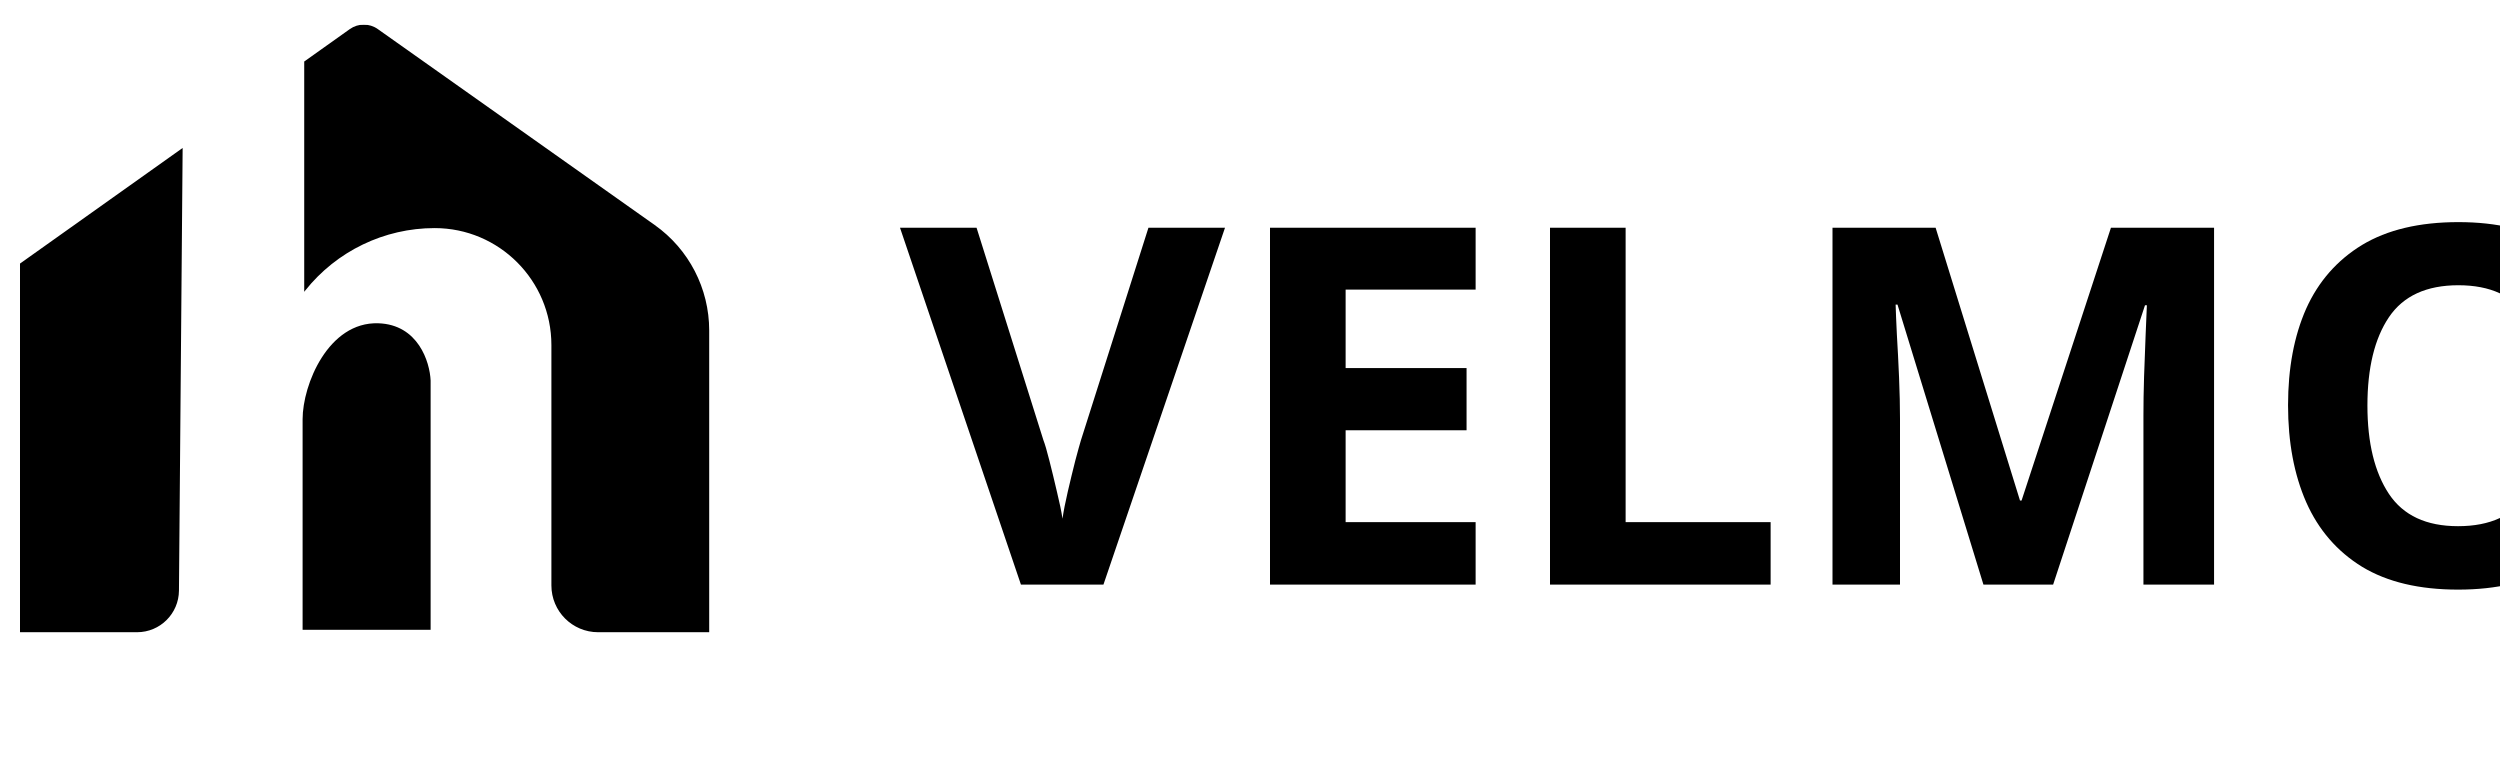
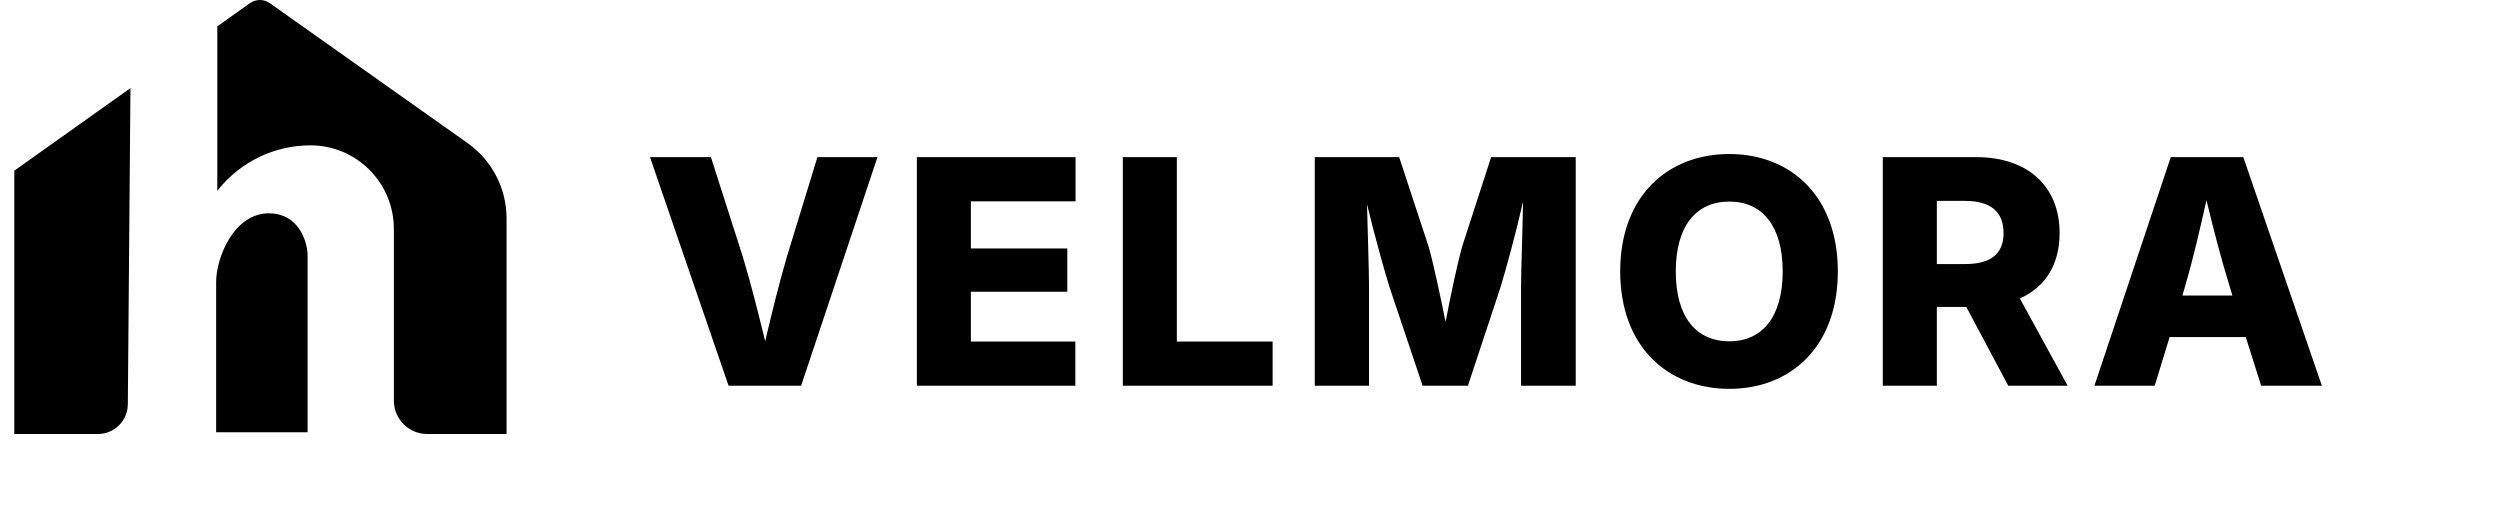
- <svg xmlns="http://www.w3.org/2000/svg" width="117" height="36" viewBox="0 0 125 36" fill="none">
-   <mask id="mask0_17_30" style="mask-type:alpha" maskUnits="userSpaceOnUse" x="0" y="0" width="125" height="36">
-     <rect width="125" height="36" fill="#D9D9D9" />
-   </mask>
-   <g mask="url(#mask0_17_30)">
-     <path d="M21.531 30.259H15.13V19.732C15.13 17.998 16.418 14.852 18.914 14.933C20.911 14.997 21.491 16.869 21.531 17.796V30.259Z" fill="black" />
-     <path d="M1 30.38V11.948L9.132 6.167L15.211 1.845L17.492 0.223C17.91 -0.074 18.47 -0.074 18.888 0.222L32.735 10.02C34.444 11.229 35.46 13.195 35.46 15.291V30.38H29.904C28.615 30.38 27.57 29.333 27.57 28.041V16.022C27.57 12.792 24.956 10.174 21.732 10.174C19.214 10.174 16.832 11.323 15.262 13.295L15.211 13.36V1.845L9.132 6.167L8.948 28.3C8.938 29.452 8.004 30.38 6.855 30.38H1Z" fill="black" />
-     <text x="45" y="28" font-size="25" font-family="Nunito, sans-serif" font-weight="800" fill="black">VELMORA</text>
-   </g>
+ <svg xmlns="http://www.w3.org/2000/svg" width="175" height="36" viewBox="0 0 175 36" fill="none">
+   <path d="M21.531 30.259H15.13V19.732C15.13 17.998 16.418 14.852 18.914 14.933C20.911 14.997 21.491 16.869 21.531 17.796V30.259Z" fill="black" />
+   <path d="M1 30.38V11.948L9.132 6.167L15.211 1.845L17.492 0.223C17.91 -0.074 18.47 -0.074 18.888 0.222L32.735 10.02C34.444 11.229 35.46 13.195 35.46 15.291V30.38H29.904C28.615 30.38 27.57 29.333 27.57 28.041V16.022C27.57 12.792 24.956 10.174 21.732 10.174C19.214 10.174 16.832 11.323 15.262 13.295L15.211 13.36V1.845L9.132 6.167L8.948 28.3C8.938 29.452 8.004 30.38 6.855 30.38H1Z" fill="black" />
+   <text x="45" y="27" font-size="22" font-family="'EB Garamond', 'Gordita', -apple-system, sans-serif" font-weight="800" letter-spacing="1px" fill="black">VELMORA</text>
</svg>
